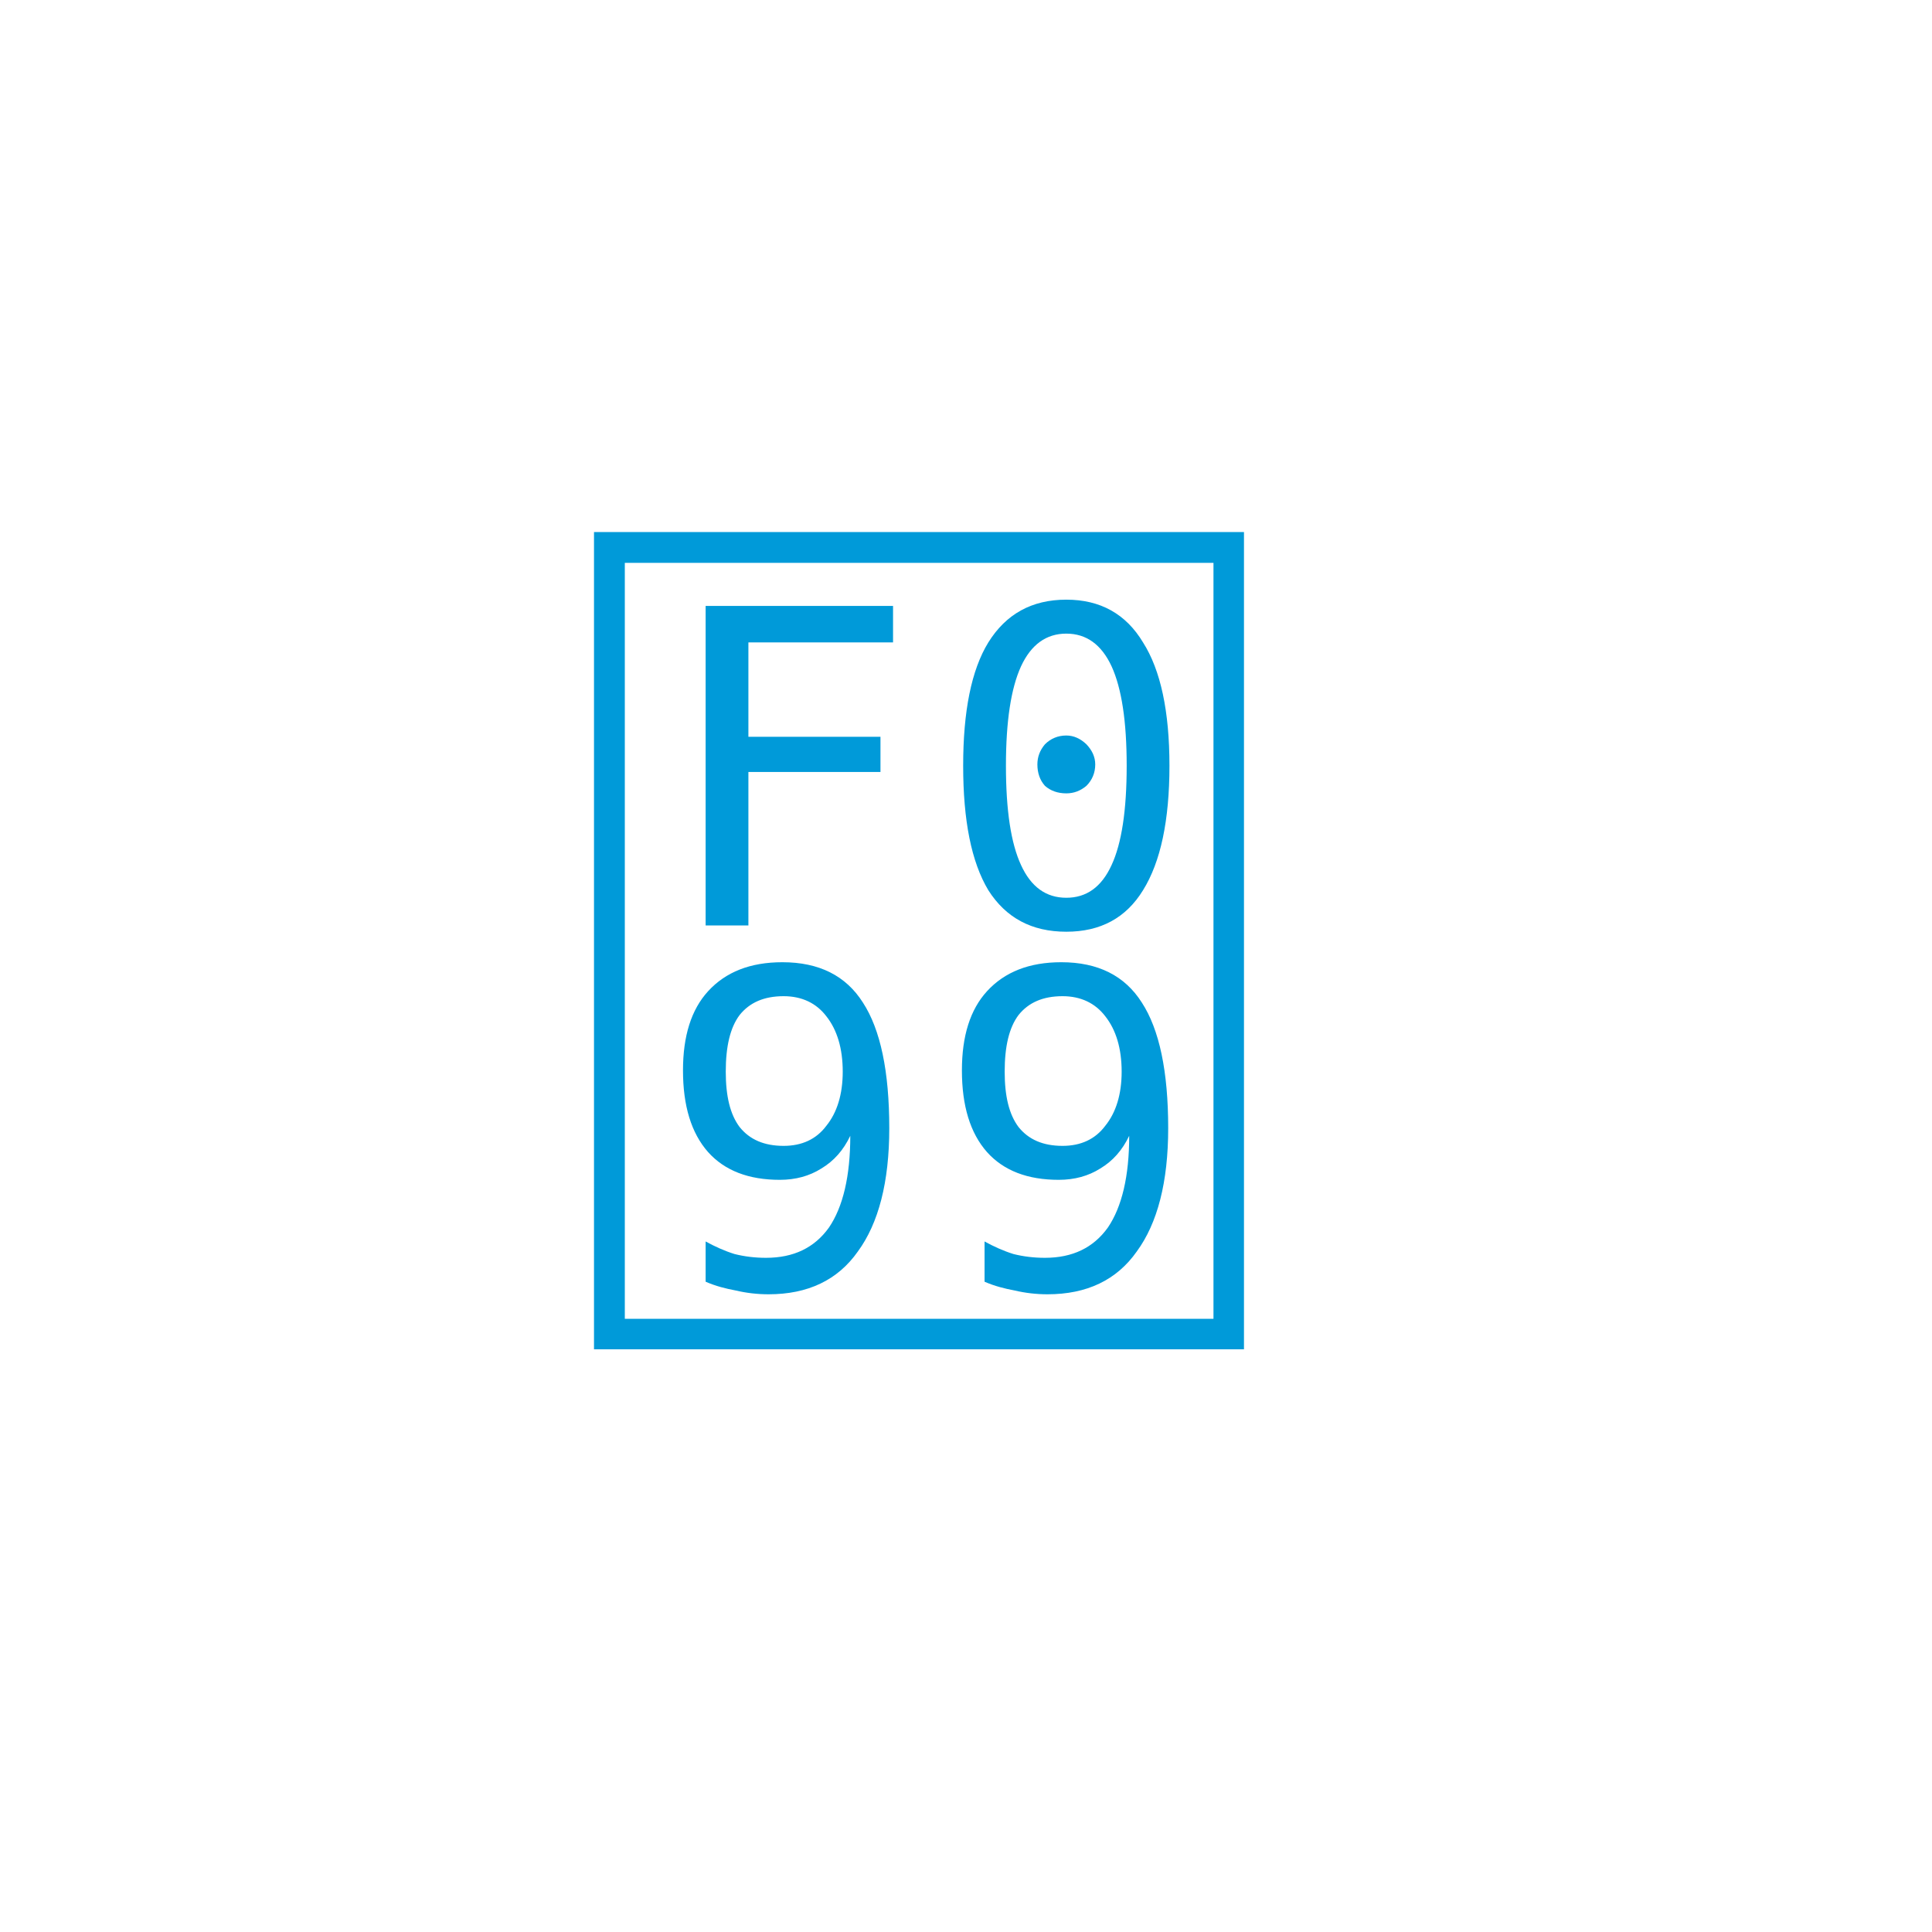
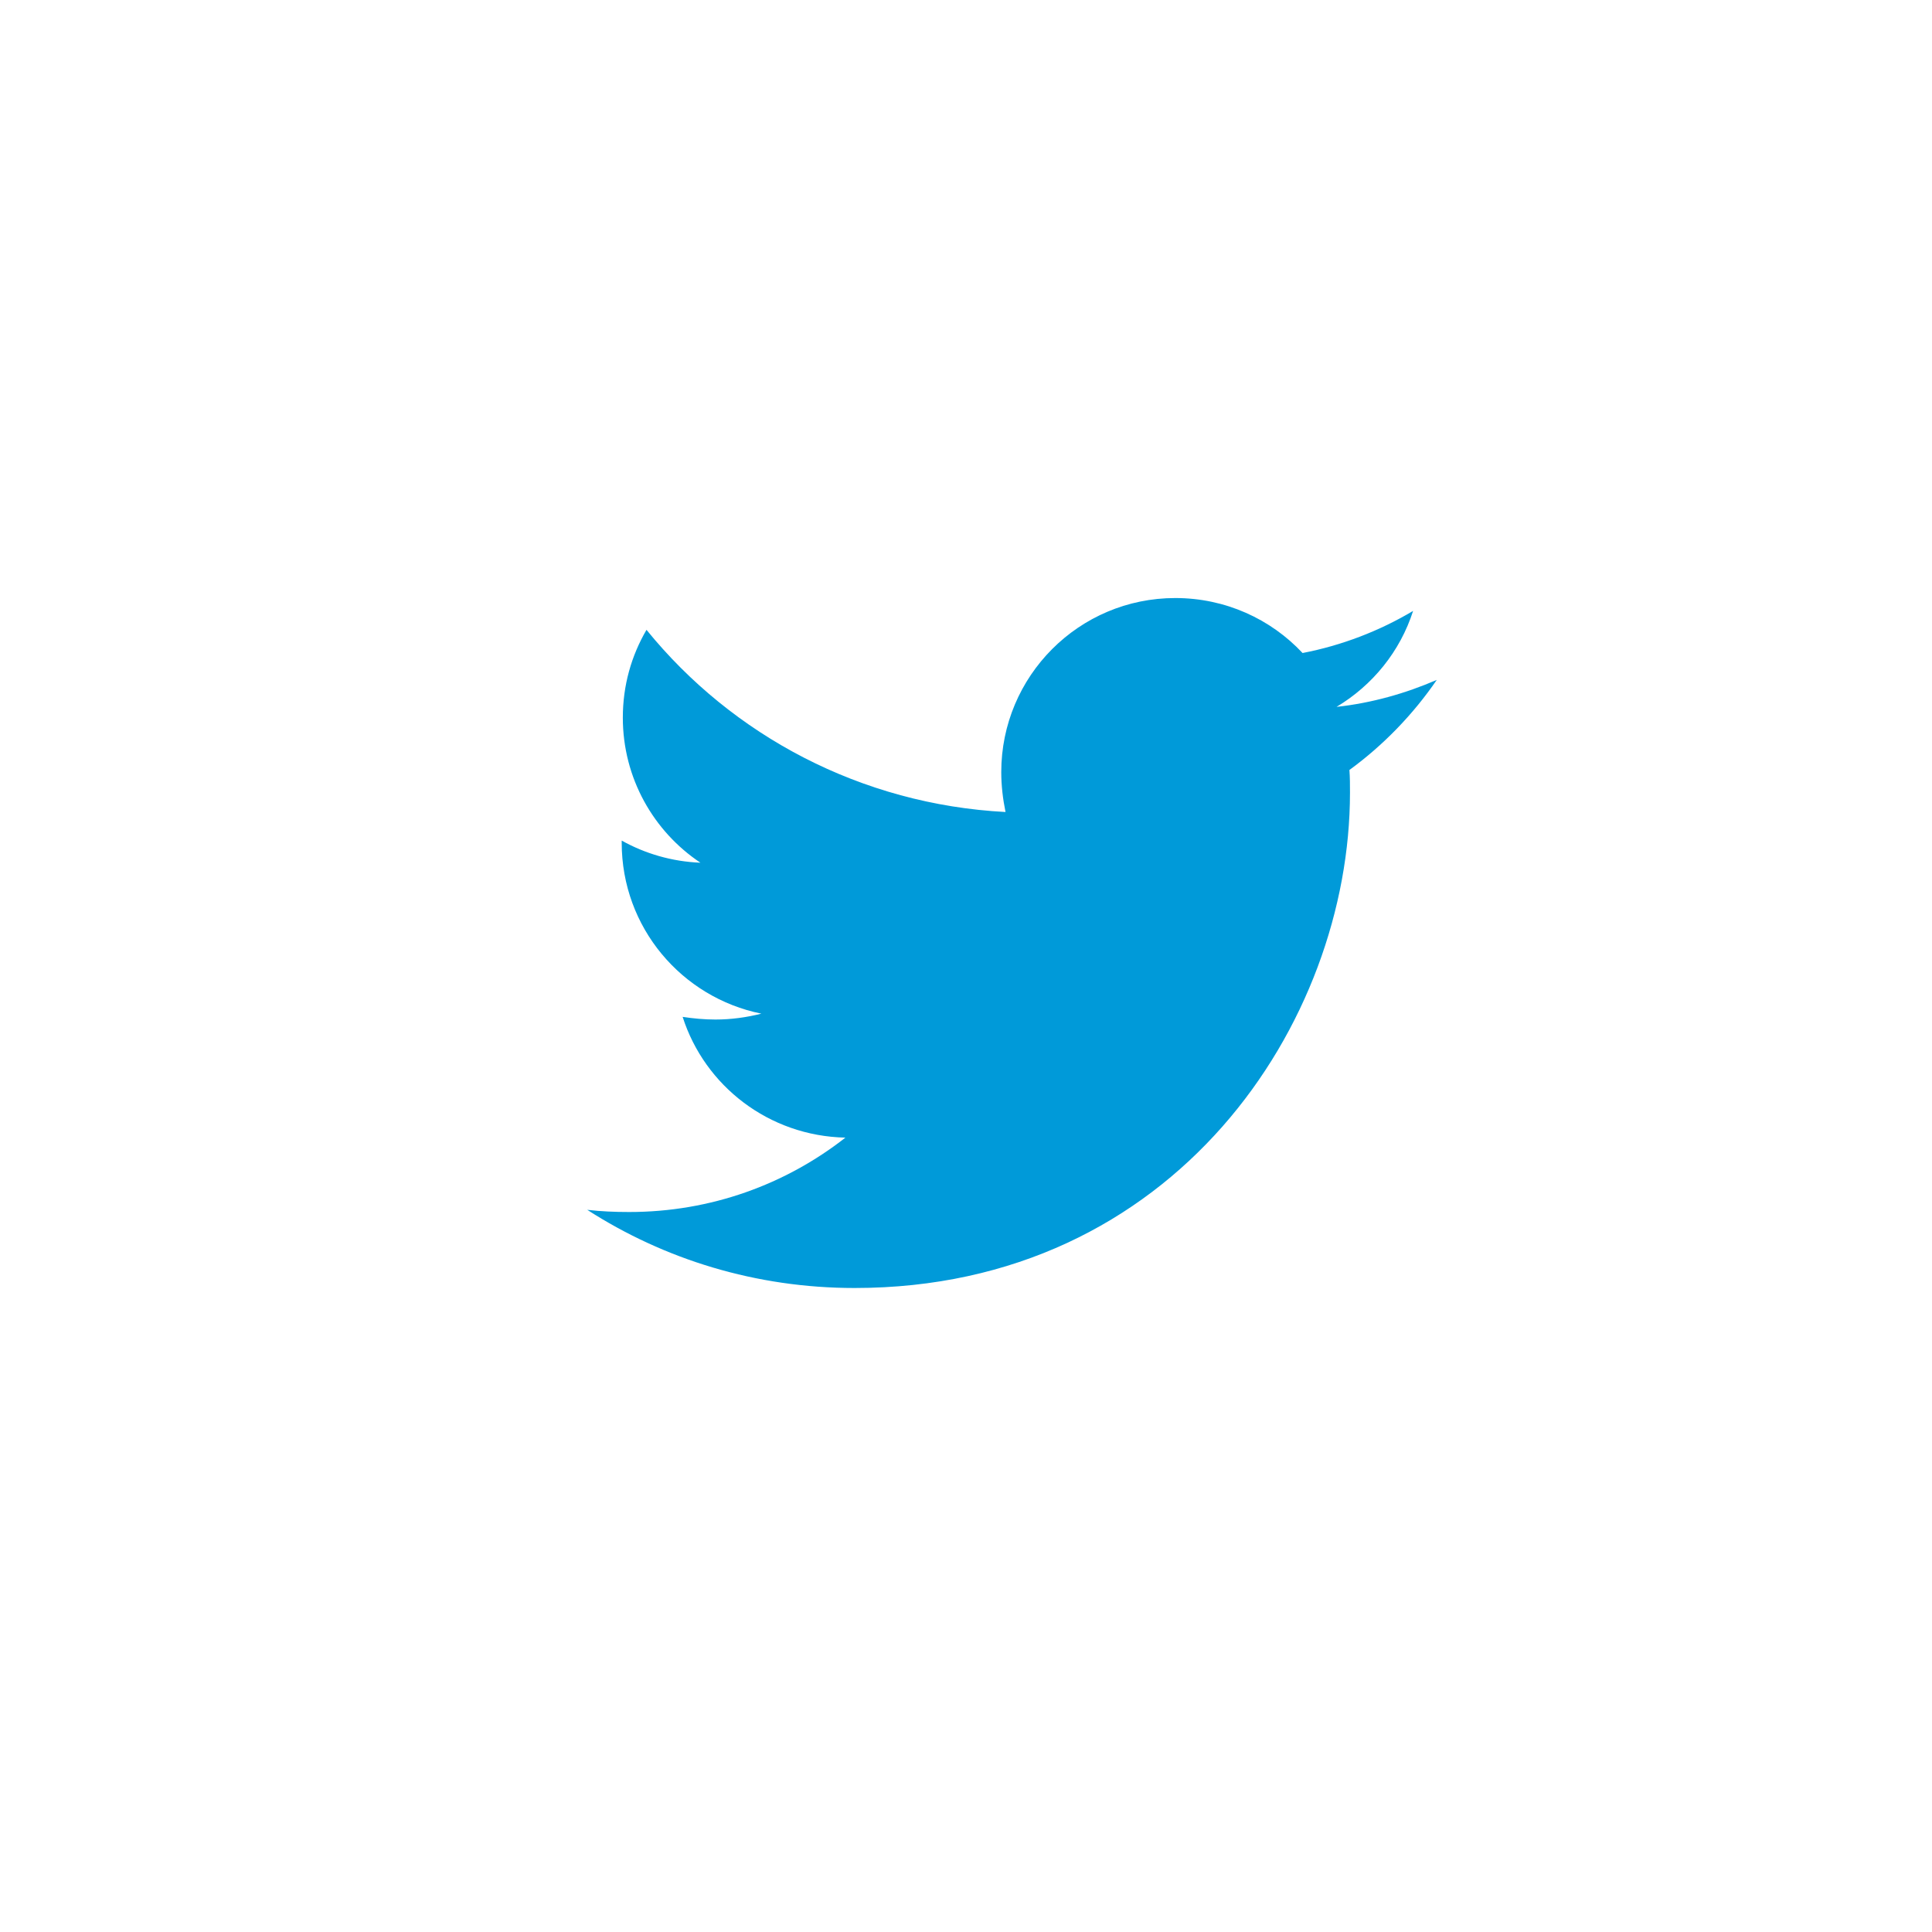
<svg xmlns="http://www.w3.org/2000/svg" width="24px" height="24px" viewBox="0 0 24 24" version="1.1">
  <defs />
  <g id="Page-1" stroke="none" stroke-width="1" fill="none" fill-rule="evenodd">
-     <g id="twitter-blue" font-size="12" font-family="FontAwesome" fill="#009AD9" font-weight="normal">
-       <text id="twitter---FontAwesome">
-         <tspan x="7" y="16"></tspan>
-       </text>
+     <g id="twitter-blue" fill="#009AD9">
+       <path d="M17.848,8.446 C17.46,8.614 17.038,8.734 16.603,8.781 C17.051,8.513 17.393,8.092 17.554,7.589 C17.138,7.837 16.67,8.018 16.181,8.112 C15.786,7.69 15.223,7.429 14.6,7.429 C13.402,7.429 12.438,8.4 12.438,9.592 C12.438,9.759 12.458,9.926 12.491,10.087 C10.696,9.993 9.096,9.136 8.031,7.824 C7.844,8.145 7.737,8.513 7.737,8.915 C7.737,9.665 8.118,10.328 8.701,10.717 C8.346,10.703 8.011,10.603 7.723,10.442 L7.723,10.469 C7.723,11.52 8.467,12.391 9.458,12.592 C9.277,12.638 9.083,12.665 8.888,12.665 C8.748,12.665 8.614,12.652 8.48,12.632 C8.754,13.489 9.551,14.112 10.502,14.132 C9.759,14.714 8.828,15.056 7.817,15.056 C7.636,15.056 7.469,15.049 7.295,15.029 C8.252,15.645 9.391,16 10.616,16 C14.594,16 16.77,12.705 16.77,9.846 C16.77,9.752 16.77,9.658 16.763,9.565 C17.185,9.257 17.554,8.875 17.848,8.446 L17.848,8.446 Z" id="twitter---FontAwesome" />
    </g>
  </g>
</svg>
